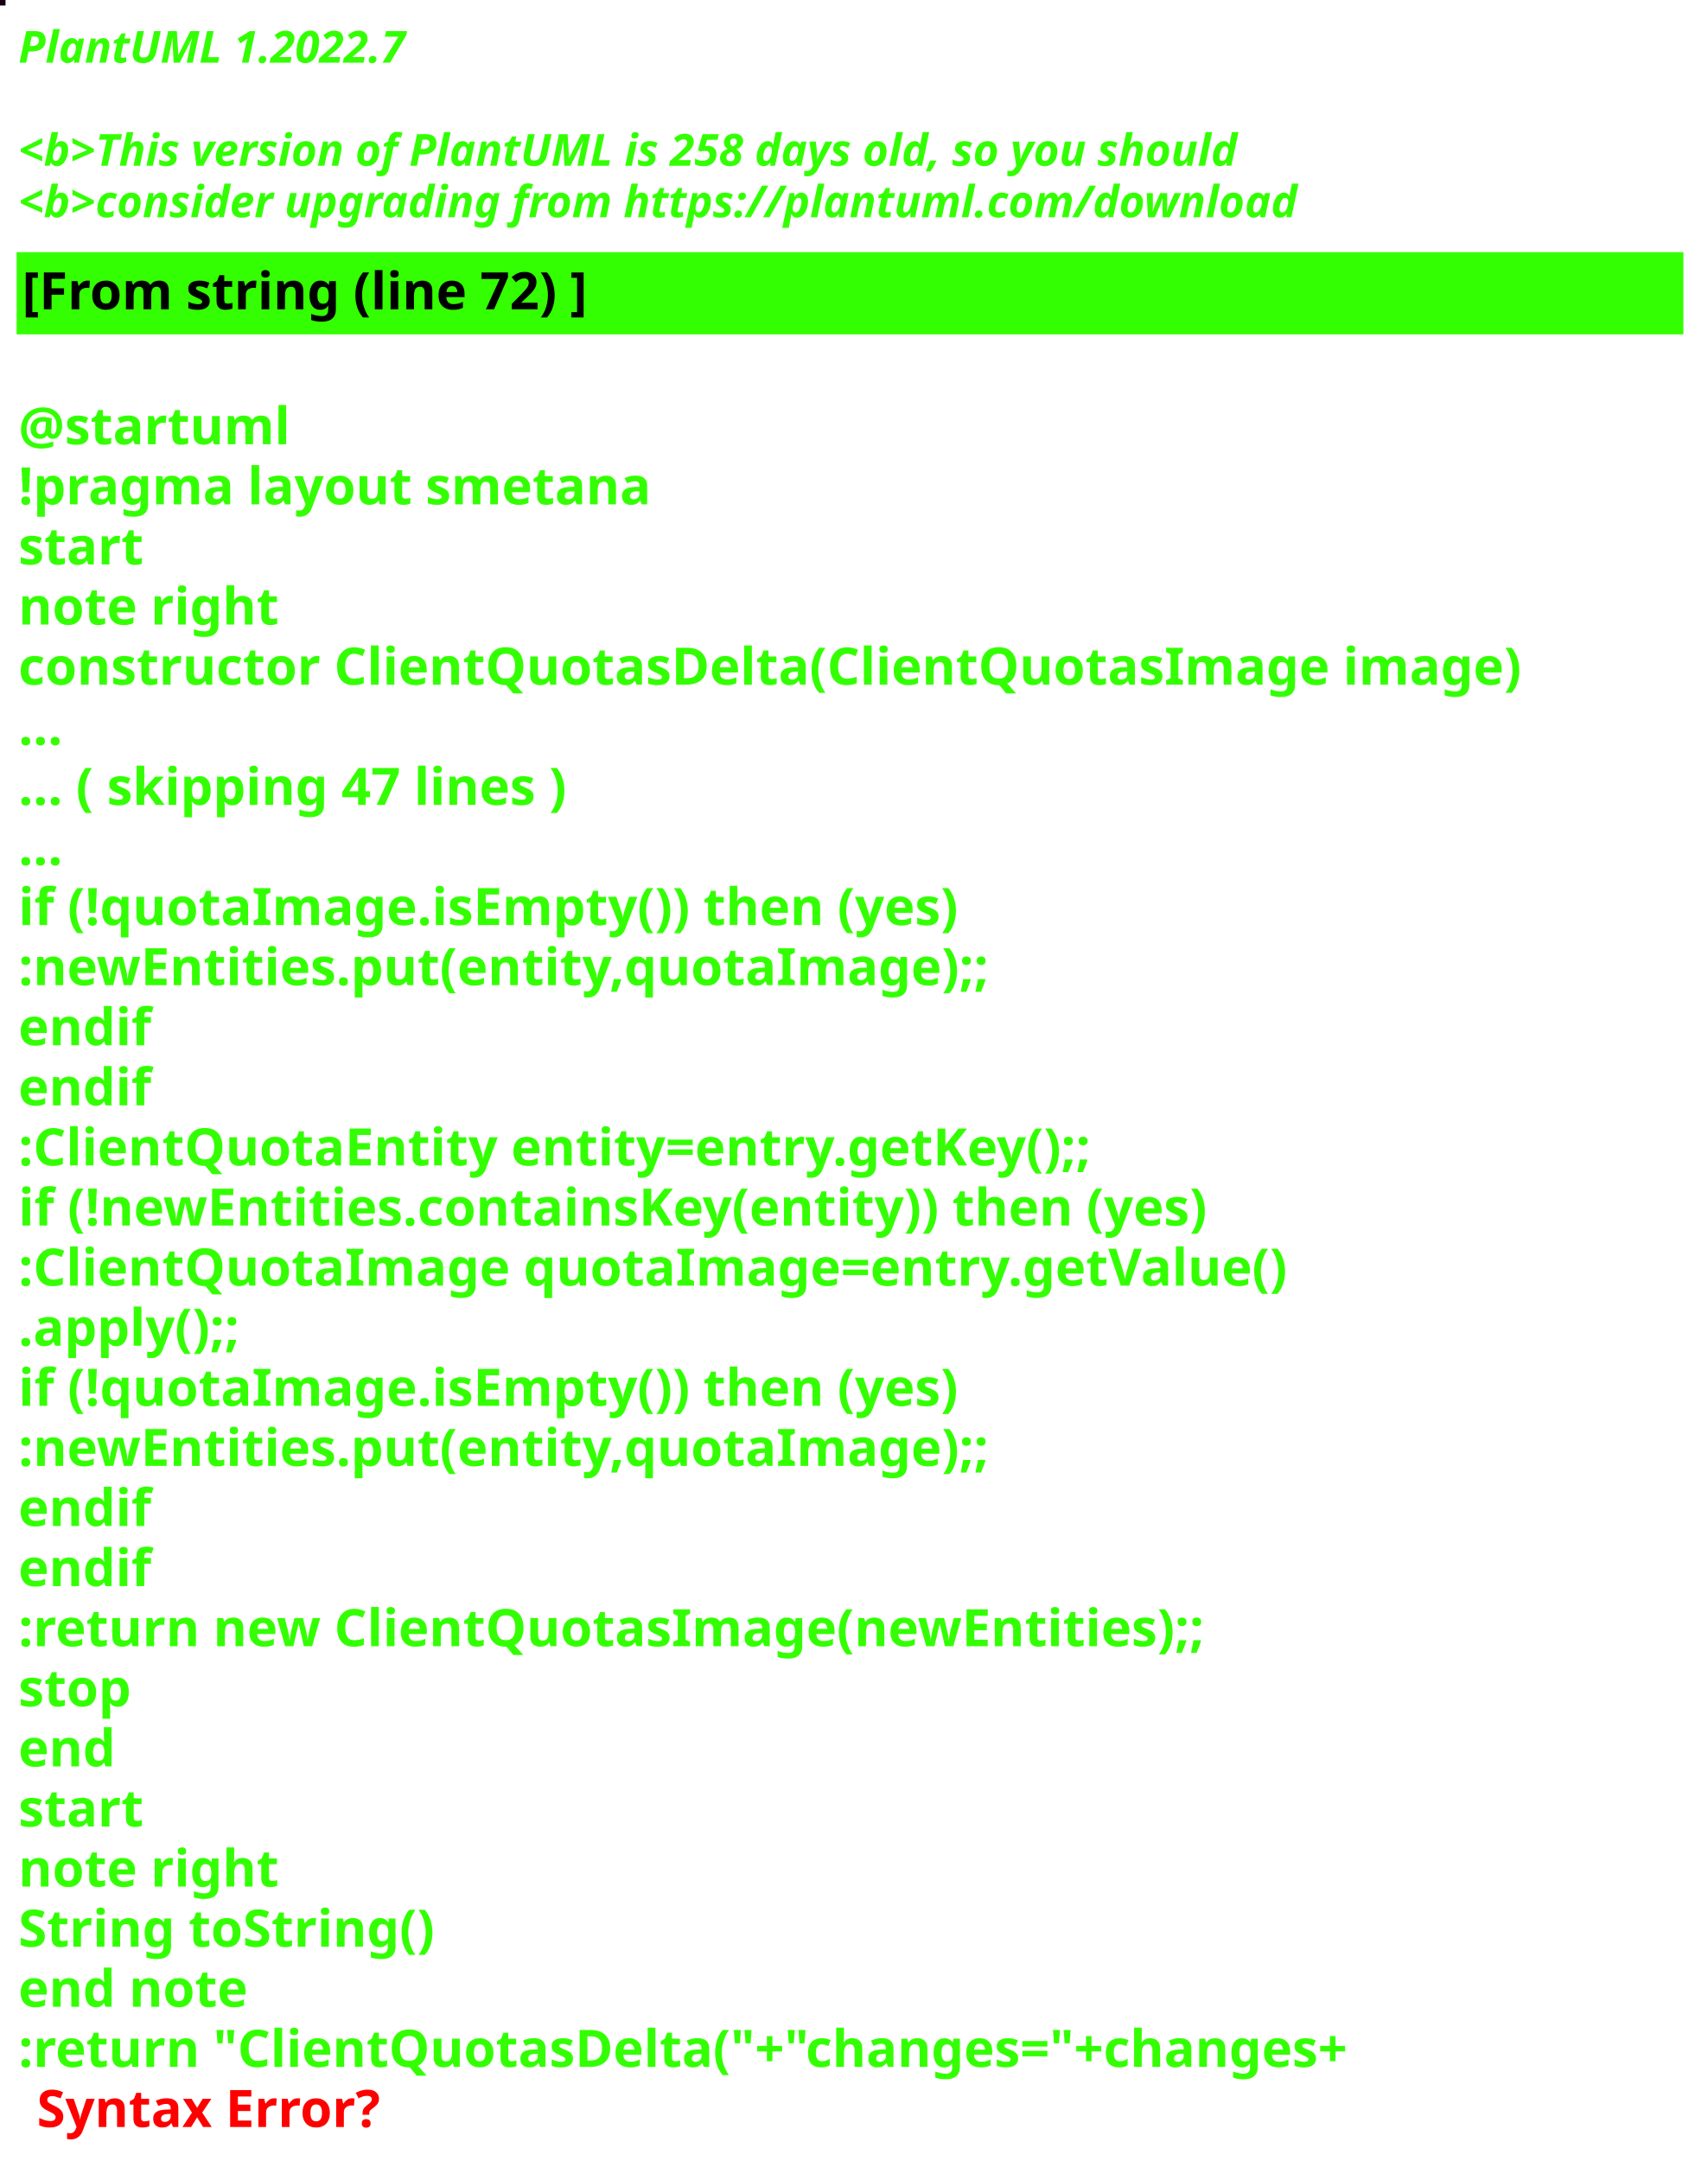
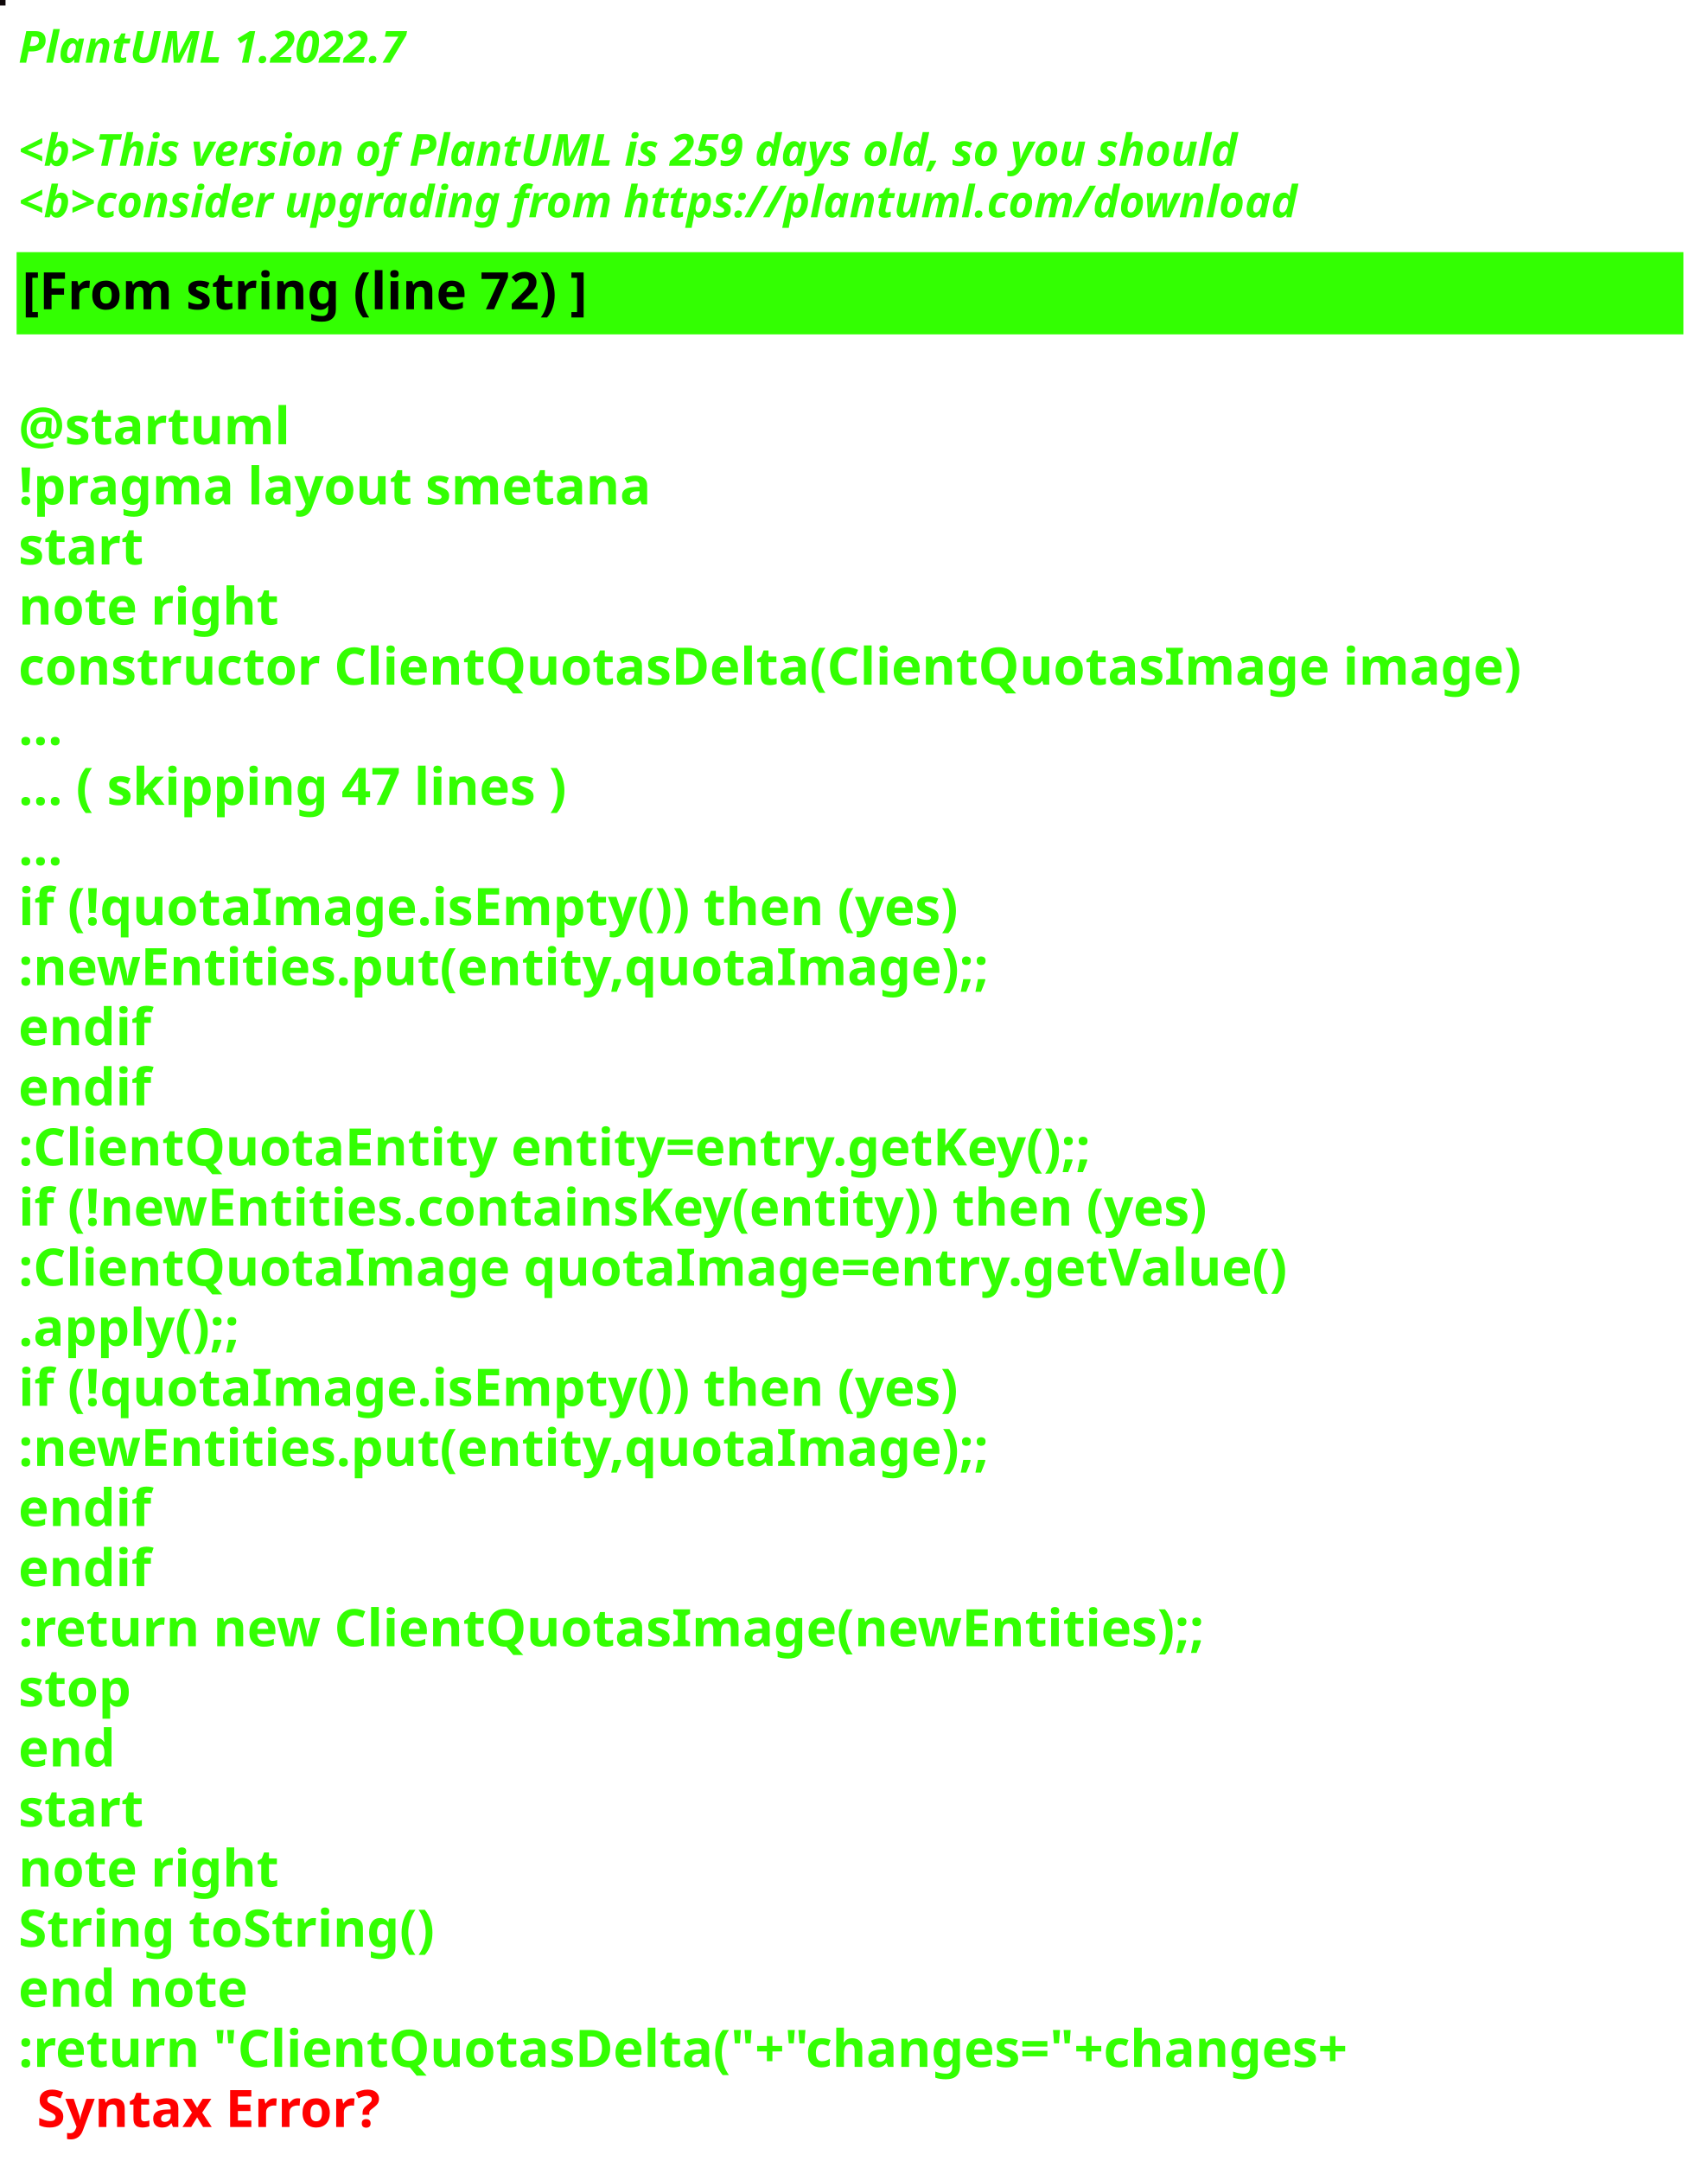
<svg xmlns="http://www.w3.org/2000/svg" contentStyleType="text/css" height="586px" preserveAspectRatio="none" style="width:463px;height:586px;background:#000000;" version="1.1" viewBox="0 0 463 586" width="463px" zoomAndPan="magnify">
  <defs />
  <g>
-     <rect fill="#170110" height="1" style="stroke:#170110;stroke-width:1.0;" width="1" x="0" y="0" />
+     <rect fill="#0F0709" height="1" style="stroke:#0F0709;stroke-width:1.0;" width="1" x="0" y="0" />
    <text fill="#33FF02" font-family="sans-serif" font-size="12" font-style="italic" font-weight="bold" lengthAdjust="spacing" textLength="127" x="5" y="17">PlantUML 1.2022.7</text>
    <text fill="#33FF02" font-family="sans-serif" font-size="12" font-style="italic" font-weight="bold" lengthAdjust="spacing" textLength="4" x="5" y="30.969"> </text>
-     <text fill="#33FF02" font-family="sans-serif" font-size="12" font-style="italic" font-weight="bold" lengthAdjust="spacing" textLength="399" x="5" y="44.938">&lt;b&gt;This version of PlantUML is 258 days old, so you should</text>
+     <text fill="#33FF02" font-family="sans-serif" font-size="12" font-style="italic" font-weight="bold" lengthAdjust="spacing" textLength="399" x="5" y="44.938">&lt;b&gt;This version of PlantUML is 259 days old, so you should</text>
    <text fill="#33FF02" font-family="sans-serif" font-size="12" font-style="italic" font-weight="bold" lengthAdjust="spacing" textLength="408" x="5" y="58.906">&lt;b&gt;consider upgrading from https://plantuml.com/download</text>
    <rect fill="#33FF02" height="21.297" style="stroke:#33FF02;stroke-width:1.0;" width="451" x="5" y="68.875" />
    <text fill="#000000" font-family="sans-serif" font-size="14" font-weight="bold" lengthAdjust="spacing" textLength="178" x="6" y="83.875">[From string (line 72) ]</text>
    <text fill="#33FF02" font-family="sans-serif" font-size="14" font-weight="bold" lengthAdjust="spacing" textLength="5" x="5" y="104.172"> </text>
    <text fill="#33FF02" font-family="sans-serif" font-size="14" font-weight="bold" lengthAdjust="spacing" textLength="79" x="5" y="120.469">@startuml</text>
    <text fill="#33FF02" font-family="sans-serif" font-size="14" font-weight="bold" lengthAdjust="spacing" textLength="190" x="5" y="136.766">!pragma layout smetana</text>
    <text fill="#33FF02" font-family="sans-serif" font-size="14" font-weight="bold" lengthAdjust="spacing" textLength="37" x="5" y="153.062">start</text>
    <text fill="#33FF02" font-family="sans-serif" font-size="14" font-weight="bold" lengthAdjust="spacing" textLength="78" x="5" y="169.359">note right</text>
    <text fill="#33FF02" font-family="sans-serif" font-size="14" font-weight="bold" lengthAdjust="spacing" textLength="451" x="5" y="185.656">constructor ClientQuotasDelta(ClientQuotasImage image)</text>
    <text fill="#33FF02" font-family="sans-serif" font-size="14" font-weight="bold" lengthAdjust="spacing" textLength="15" x="5" y="201.953">...</text>
    <text fill="#33FF02" font-family="sans-serif" font-size="14" font-weight="bold" lengthAdjust="spacing" textLength="175" x="5" y="218.25">... ( skipping 47 lines )</text>
    <text fill="#33FF02" font-family="sans-serif" font-size="14" font-weight="bold" lengthAdjust="spacing" textLength="15" x="5" y="234.547">...</text>
    <text fill="#33FF02" font-family="sans-serif" font-size="14" font-weight="bold" lengthAdjust="spacing" textLength="289" x="5" y="250.844">if (!quotaImage.isEmpty()) then (yes)</text>
    <text fill="#33FF02" font-family="sans-serif" font-size="14" font-weight="bold" lengthAdjust="spacing" textLength="295" x="5" y="267.141">:newEntities.put(entity,quotaImage);;</text>
    <text fill="#33FF02" font-family="sans-serif" font-size="14" font-weight="bold" lengthAdjust="spacing" textLength="40" x="5" y="283.438">endif</text>
    <text fill="#33FF02" font-family="sans-serif" font-size="14" font-weight="bold" lengthAdjust="spacing" textLength="40" x="5" y="299.734">endif</text>
    <text fill="#33FF02" font-family="sans-serif" font-size="14" font-weight="bold" lengthAdjust="spacing" textLength="331" x="5" y="316.031">:ClientQuotaEntity entity=entry.getKey();;</text>
    <text fill="#33FF02" font-family="sans-serif" font-size="14" font-weight="bold" lengthAdjust="spacing" textLength="370" x="5" y="332.328">if (!newEntities.containsKey(entity)) then (yes)</text>
    <text fill="#33FF02" font-family="sans-serif" font-size="14" font-weight="bold" lengthAdjust="spacing" textLength="383" x="5" y="348.625">:ClientQuotaImage quotaImage=entry.getValue()</text>
    <text fill="#33FF02" font-family="sans-serif" font-size="14" font-weight="bold" lengthAdjust="spacing" textLength="71" x="5" y="364.922">.apply();;</text>
    <text fill="#33FF02" font-family="sans-serif" font-size="14" font-weight="bold" lengthAdjust="spacing" textLength="289" x="5" y="381.219">if (!quotaImage.isEmpty()) then (yes)</text>
    <text fill="#33FF02" font-family="sans-serif" font-size="14" font-weight="bold" lengthAdjust="spacing" textLength="295" x="5" y="397.516">:newEntities.put(entity,quotaImage);;</text>
    <text fill="#33FF02" font-family="sans-serif" font-size="14" font-weight="bold" lengthAdjust="spacing" textLength="40" x="5" y="413.812">endif</text>
    <text fill="#33FF02" font-family="sans-serif" font-size="14" font-weight="bold" lengthAdjust="spacing" textLength="40" x="5" y="430.109">endif</text>
    <text fill="#33FF02" font-family="sans-serif" font-size="14" font-weight="bold" lengthAdjust="spacing" textLength="364" x="5" y="446.406">:return new ClientQuotasImage(newEntities);;</text>
    <text fill="#33FF02" font-family="sans-serif" font-size="14" font-weight="bold" lengthAdjust="spacing" textLength="35" x="5" y="462.703">stop</text>
    <text fill="#33FF02" font-family="sans-serif" font-size="14" font-weight="bold" lengthAdjust="spacing" textLength="30" x="5" y="479">end</text>
    <text fill="#33FF02" font-family="sans-serif" font-size="14" font-weight="bold" lengthAdjust="spacing" textLength="37" x="5" y="495.297">start</text>
    <text fill="#33FF02" font-family="sans-serif" font-size="14" font-weight="bold" lengthAdjust="spacing" textLength="78" x="5" y="511.594">note right</text>
    <text fill="#33FF02" font-family="sans-serif" font-size="14" font-weight="bold" lengthAdjust="spacing" textLength="127" x="5" y="527.891">String toString()</text>
    <text fill="#33FF02" font-family="sans-serif" font-size="14" font-weight="bold" lengthAdjust="spacing" textLength="71" x="5" y="544.188">end note</text>
    <text fill="#33FF02" font-family="sans-serif" font-size="14" font-weight="bold" lengthAdjust="spacing" text-decoration="wavy underline" textLength="418" x="5" y="560.484">:return "ClientQuotasDelta("+"changes="+changes+</text>
    <text fill="#FF0000" font-family="sans-serif" font-size="14" font-weight="bold" lengthAdjust="spacing" textLength="106" x="10" y="576.781">Syntax Error?</text>
  </g>
</svg>
